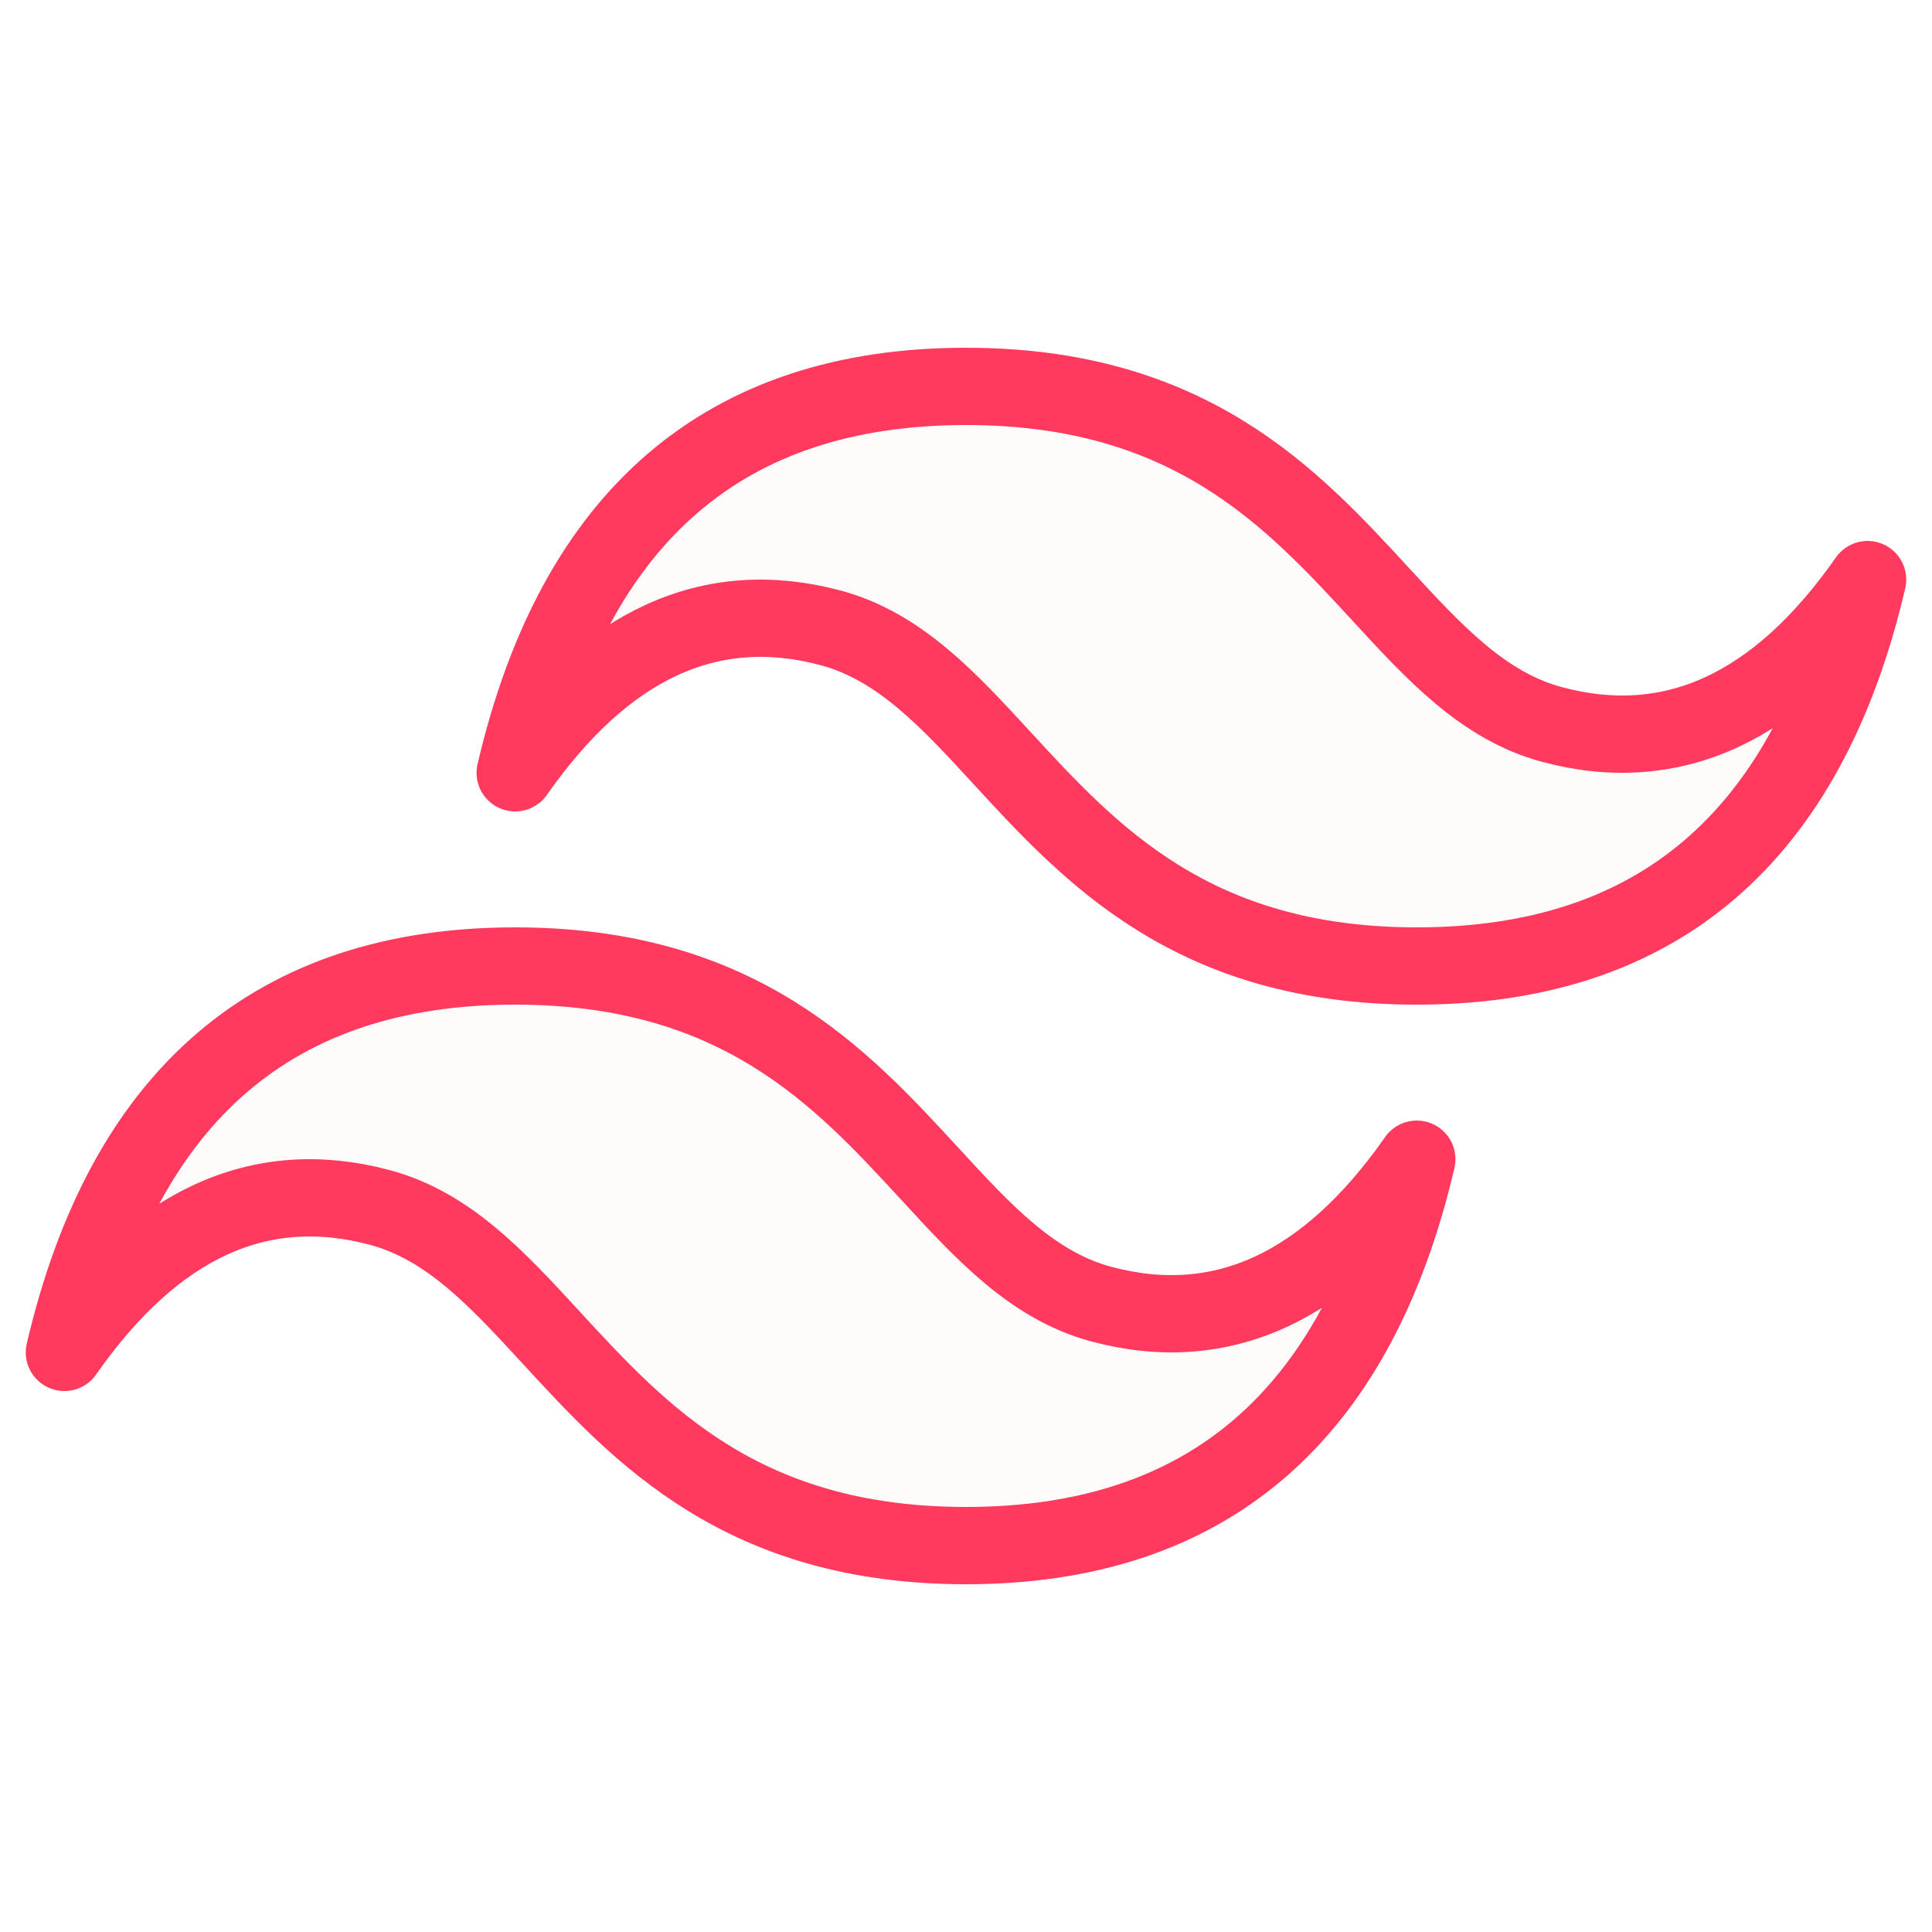
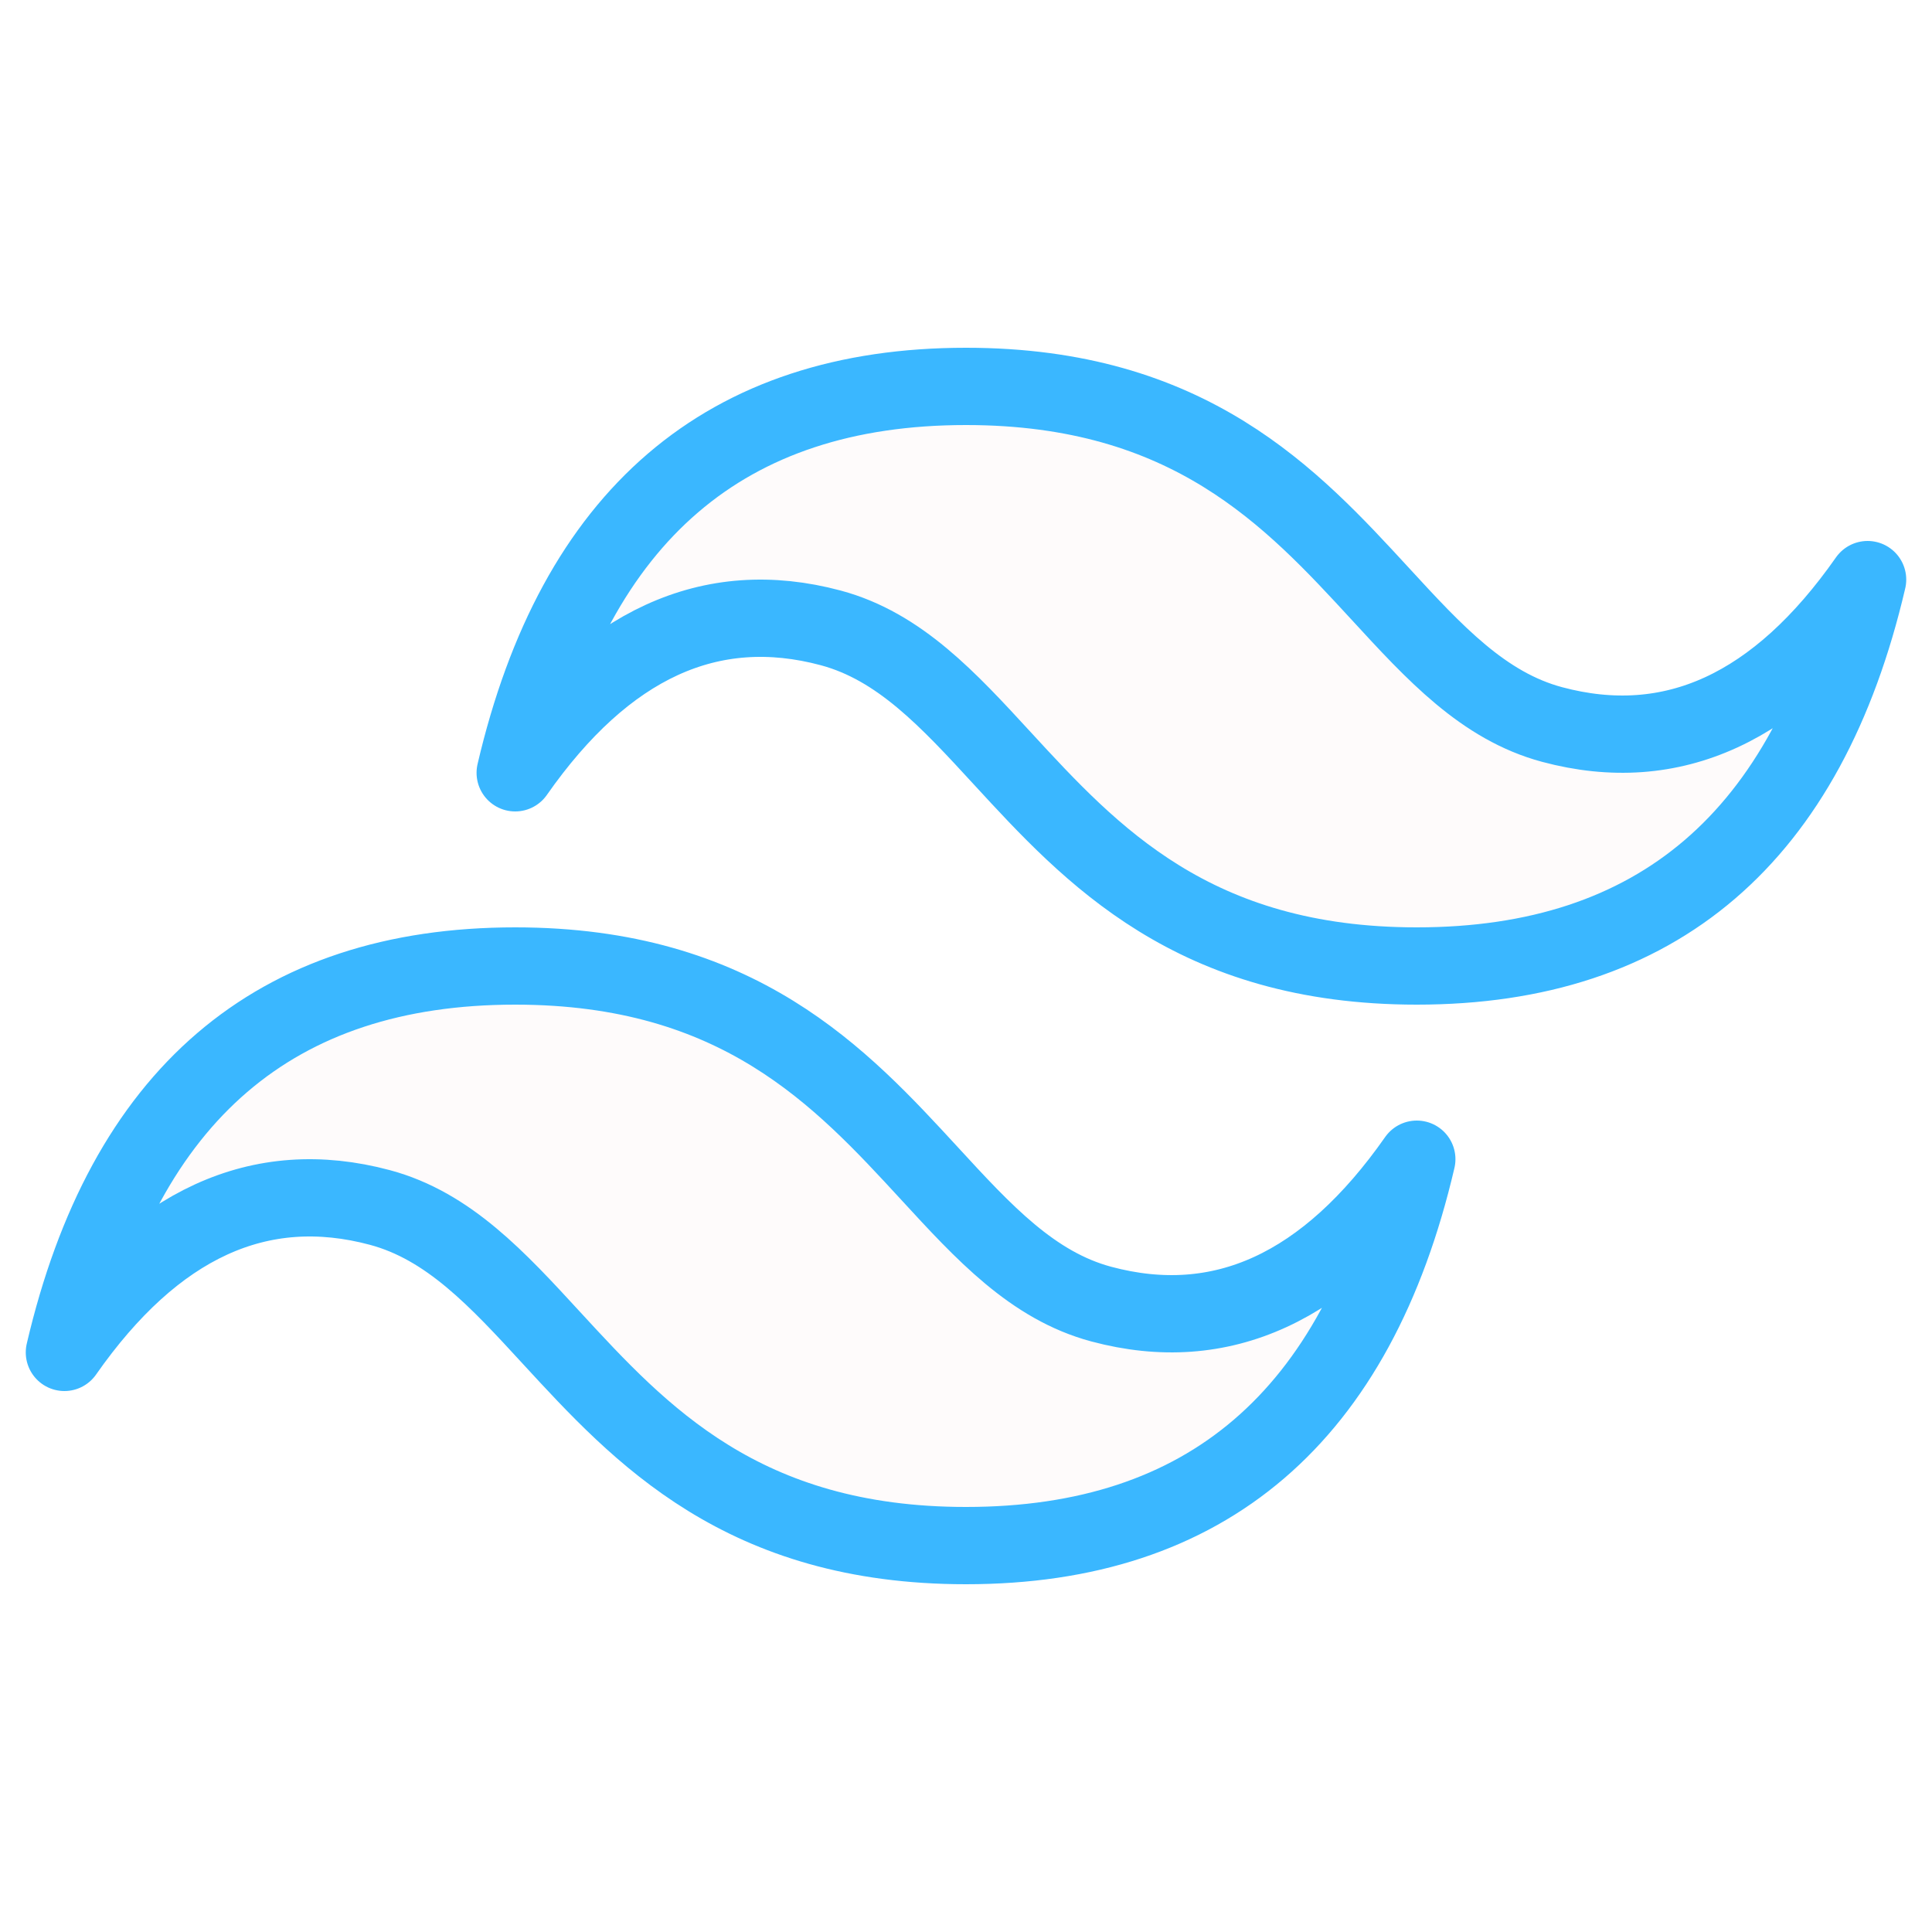
<svg xmlns="http://www.w3.org/2000/svg" width="200" height="200" viewBox="0 0 200 200" fill="none">
  <path d="M61.5 59L88.5 39L109 42.5L120.5 46.5L133.5 53.5L143.5 65L153 72.5L169.5 75.5L189.5 69.5L176 90L164.5 98.5H143.5L122 91.5L107 78.5L90 68L72.5 66L56 75.5L61.5 59Z" fill="#FEFBFB" />
  <path d="M30 103.5L11.5 126C20.167 125.5 38 124.8 40 126C42 127.2 48.5 130.5 51.5 132L63.5 145.5L71.5 155L91.5 159.5H109.5L124.5 155L137 143L141 129.5L126 135.5L111 132L95.5 121.5L80.5 108.5L63.5 100.5H46.5L30 103.5Z" fill="#FEFBFB" />
-   <path d="M100 40C75.106 40 59.56 53.333 53.333 80C62.666 66.667 73.56 61.667 86 65C93.106 66.907 98.173 72.427 103.787 78.533C112.946 88.48 123.533 100 146.667 100C171.56 100 187.106 86.667 193.333 60C184 73.333 173.107 78.333 160.667 75C153.56 73.093 148.493 67.573 142.88 61.467C133.72 51.52 123.133 40 100 40ZM53.333 100C28.44 100 12.893 113.333 6.667 140C16 126.667 26.893 121.667 39.333 125C46.44 126.907 51.507 132.427 57.12 138.533C66.28 148.48 76.867 160 100 160C124.893 160 140.44 146.667 146.667 120C137.333 133.333 126.44 138.333 114 135C106.893 133.093 101.827 127.573 96.213 121.467C87.053 111.52 76.466 100 53.333 100Z" stroke="#ff3a5e" stroke-width="8" stroke-linejoin="round" />
+   <path d="M100 40C75.106 40 59.56 53.333 53.333 80C62.666 66.667 73.56 61.667 86 65C93.106 66.907 98.173 72.427 103.787 78.533C112.946 88.48 123.533 100 146.667 100C171.56 100 187.106 86.667 193.333 60C184 73.333 173.107 78.333 160.667 75C153.56 73.093 148.493 67.573 142.88 61.467C133.72 51.52 123.133 40 100 40ZM53.333 100C28.44 100 12.893 113.333 6.667 140C16 126.667 26.893 121.667 39.333 125C46.44 126.907 51.507 132.427 57.12 138.533C66.28 148.48 76.867 160 100 160C124.893 160 140.44 146.667 146.667 120C137.333 133.333 126.44 138.333 114 135C106.893 133.093 101.827 127.573 96.213 121.467C87.053 111.52 76.466 100 53.333 100Z" stroke="#3ab7ff" stroke-width="8" stroke-linejoin="round" />
</svg>
